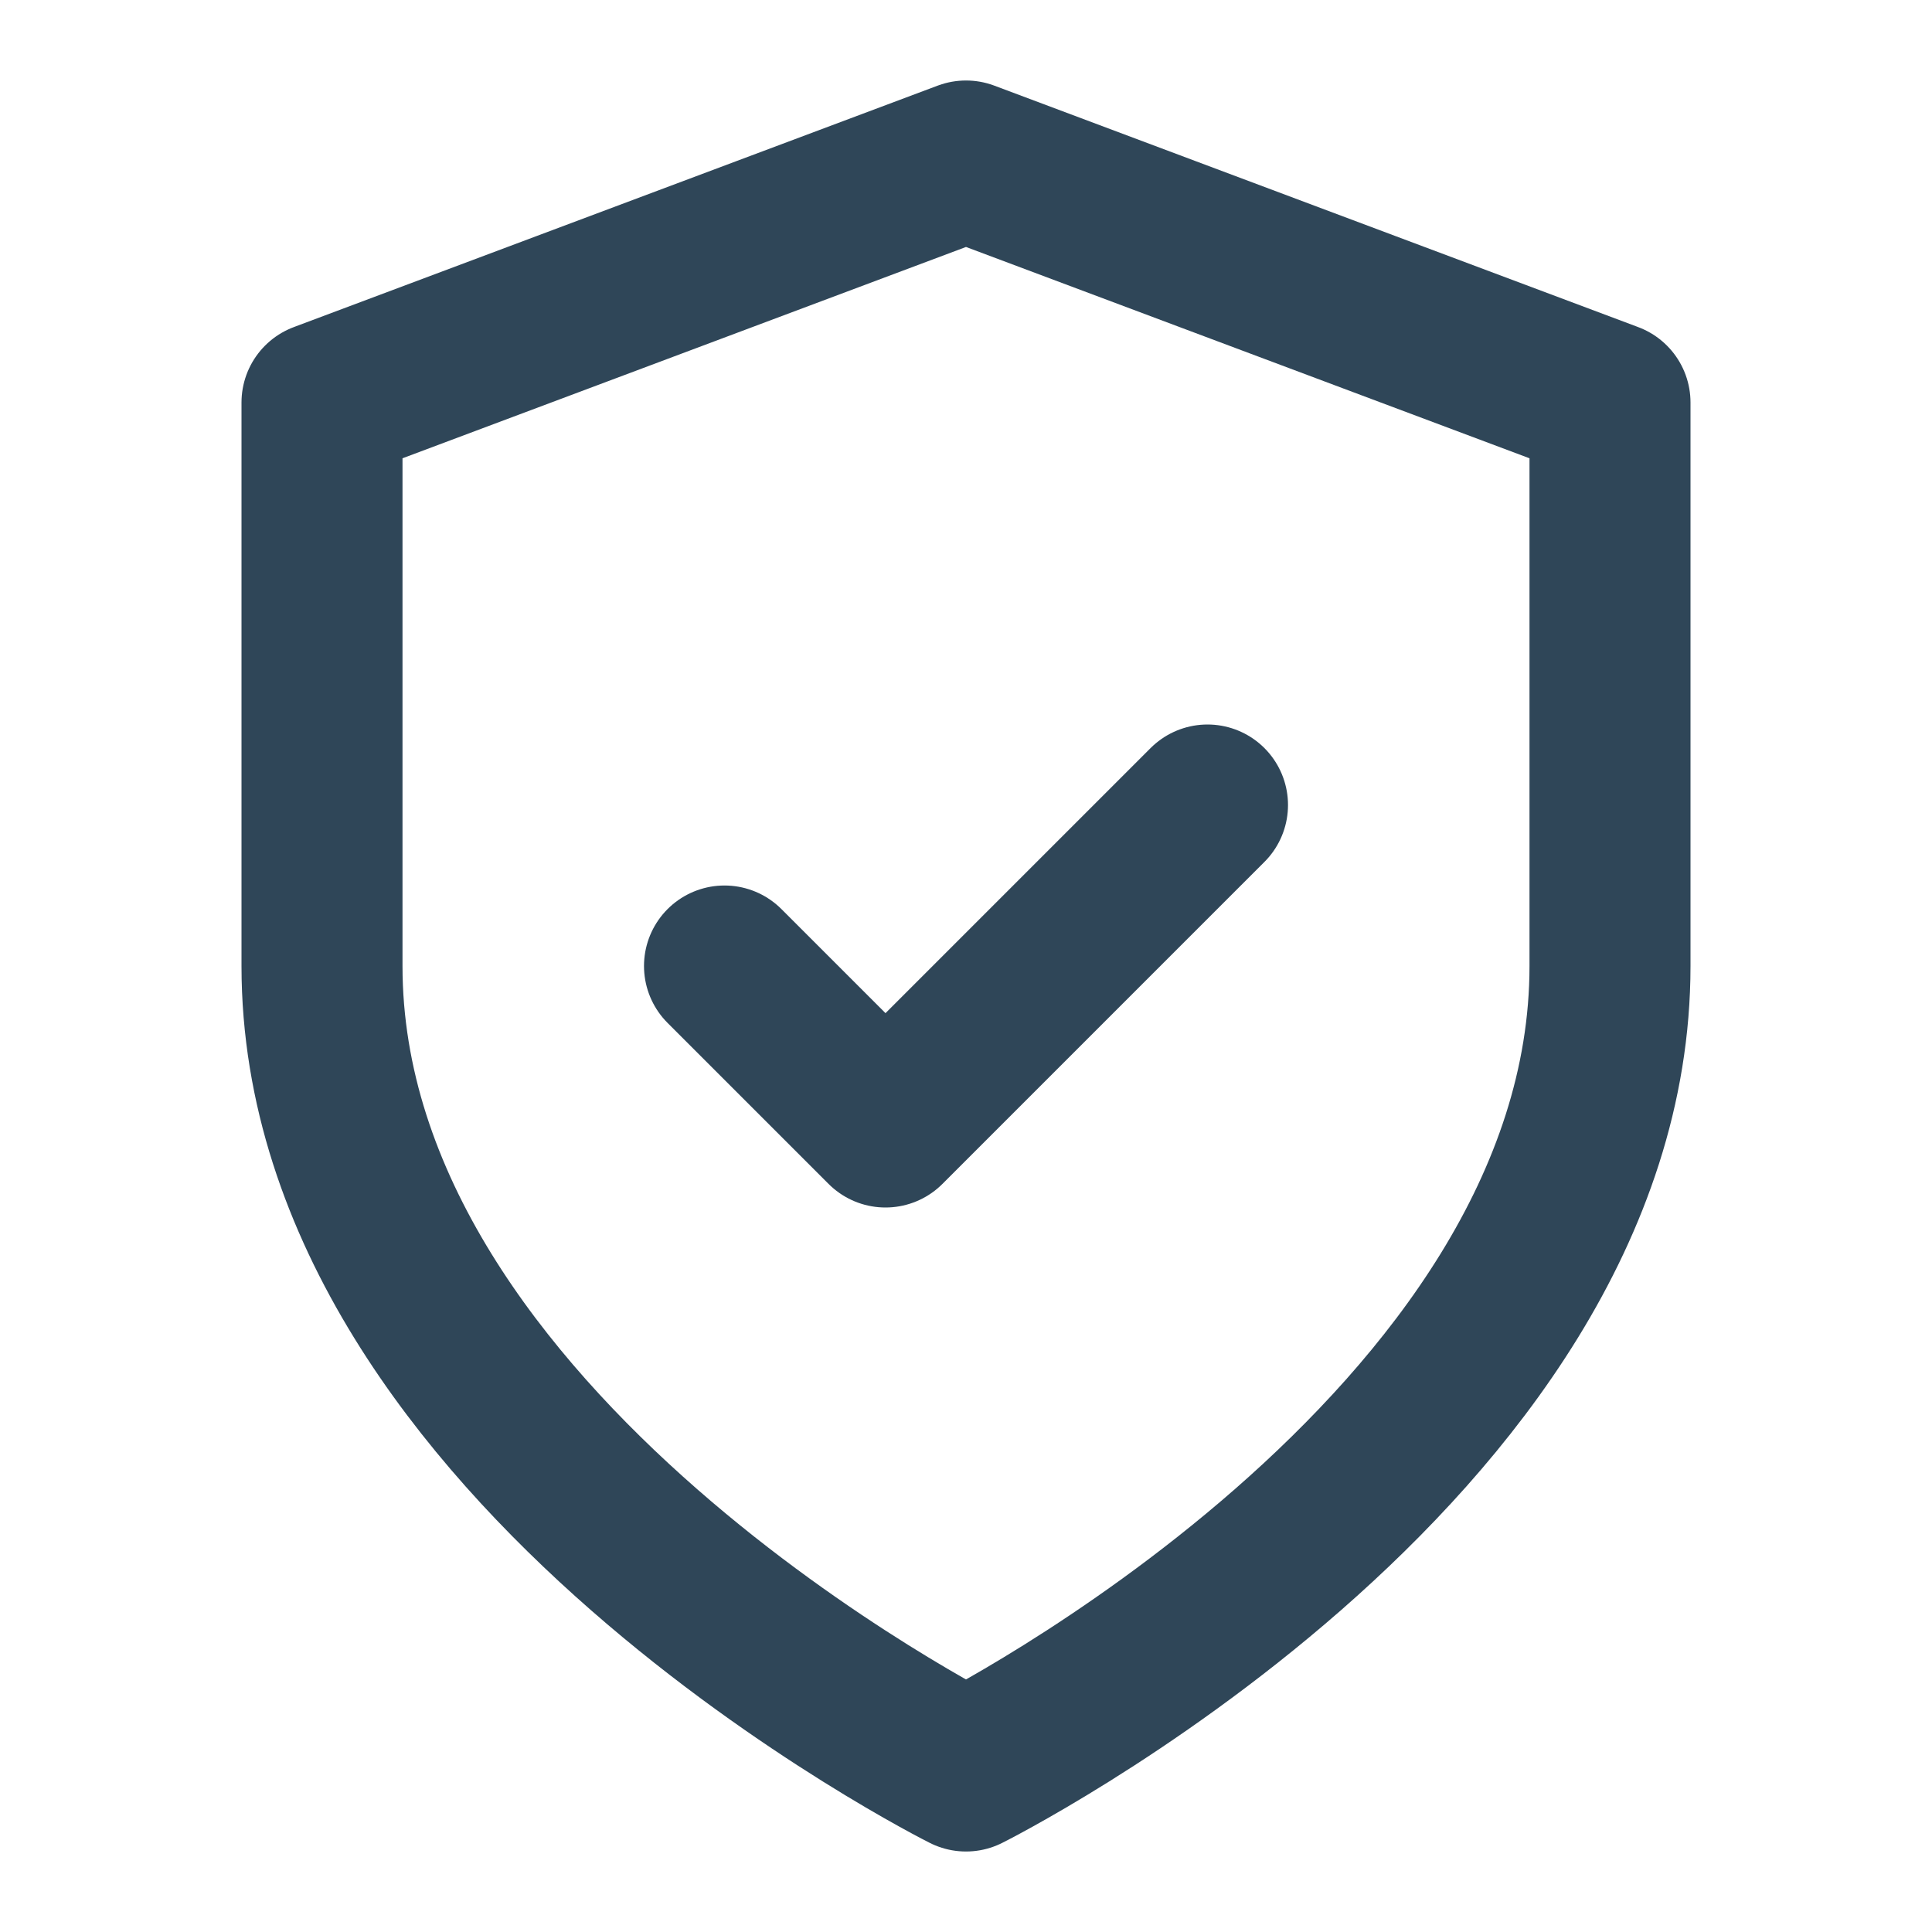
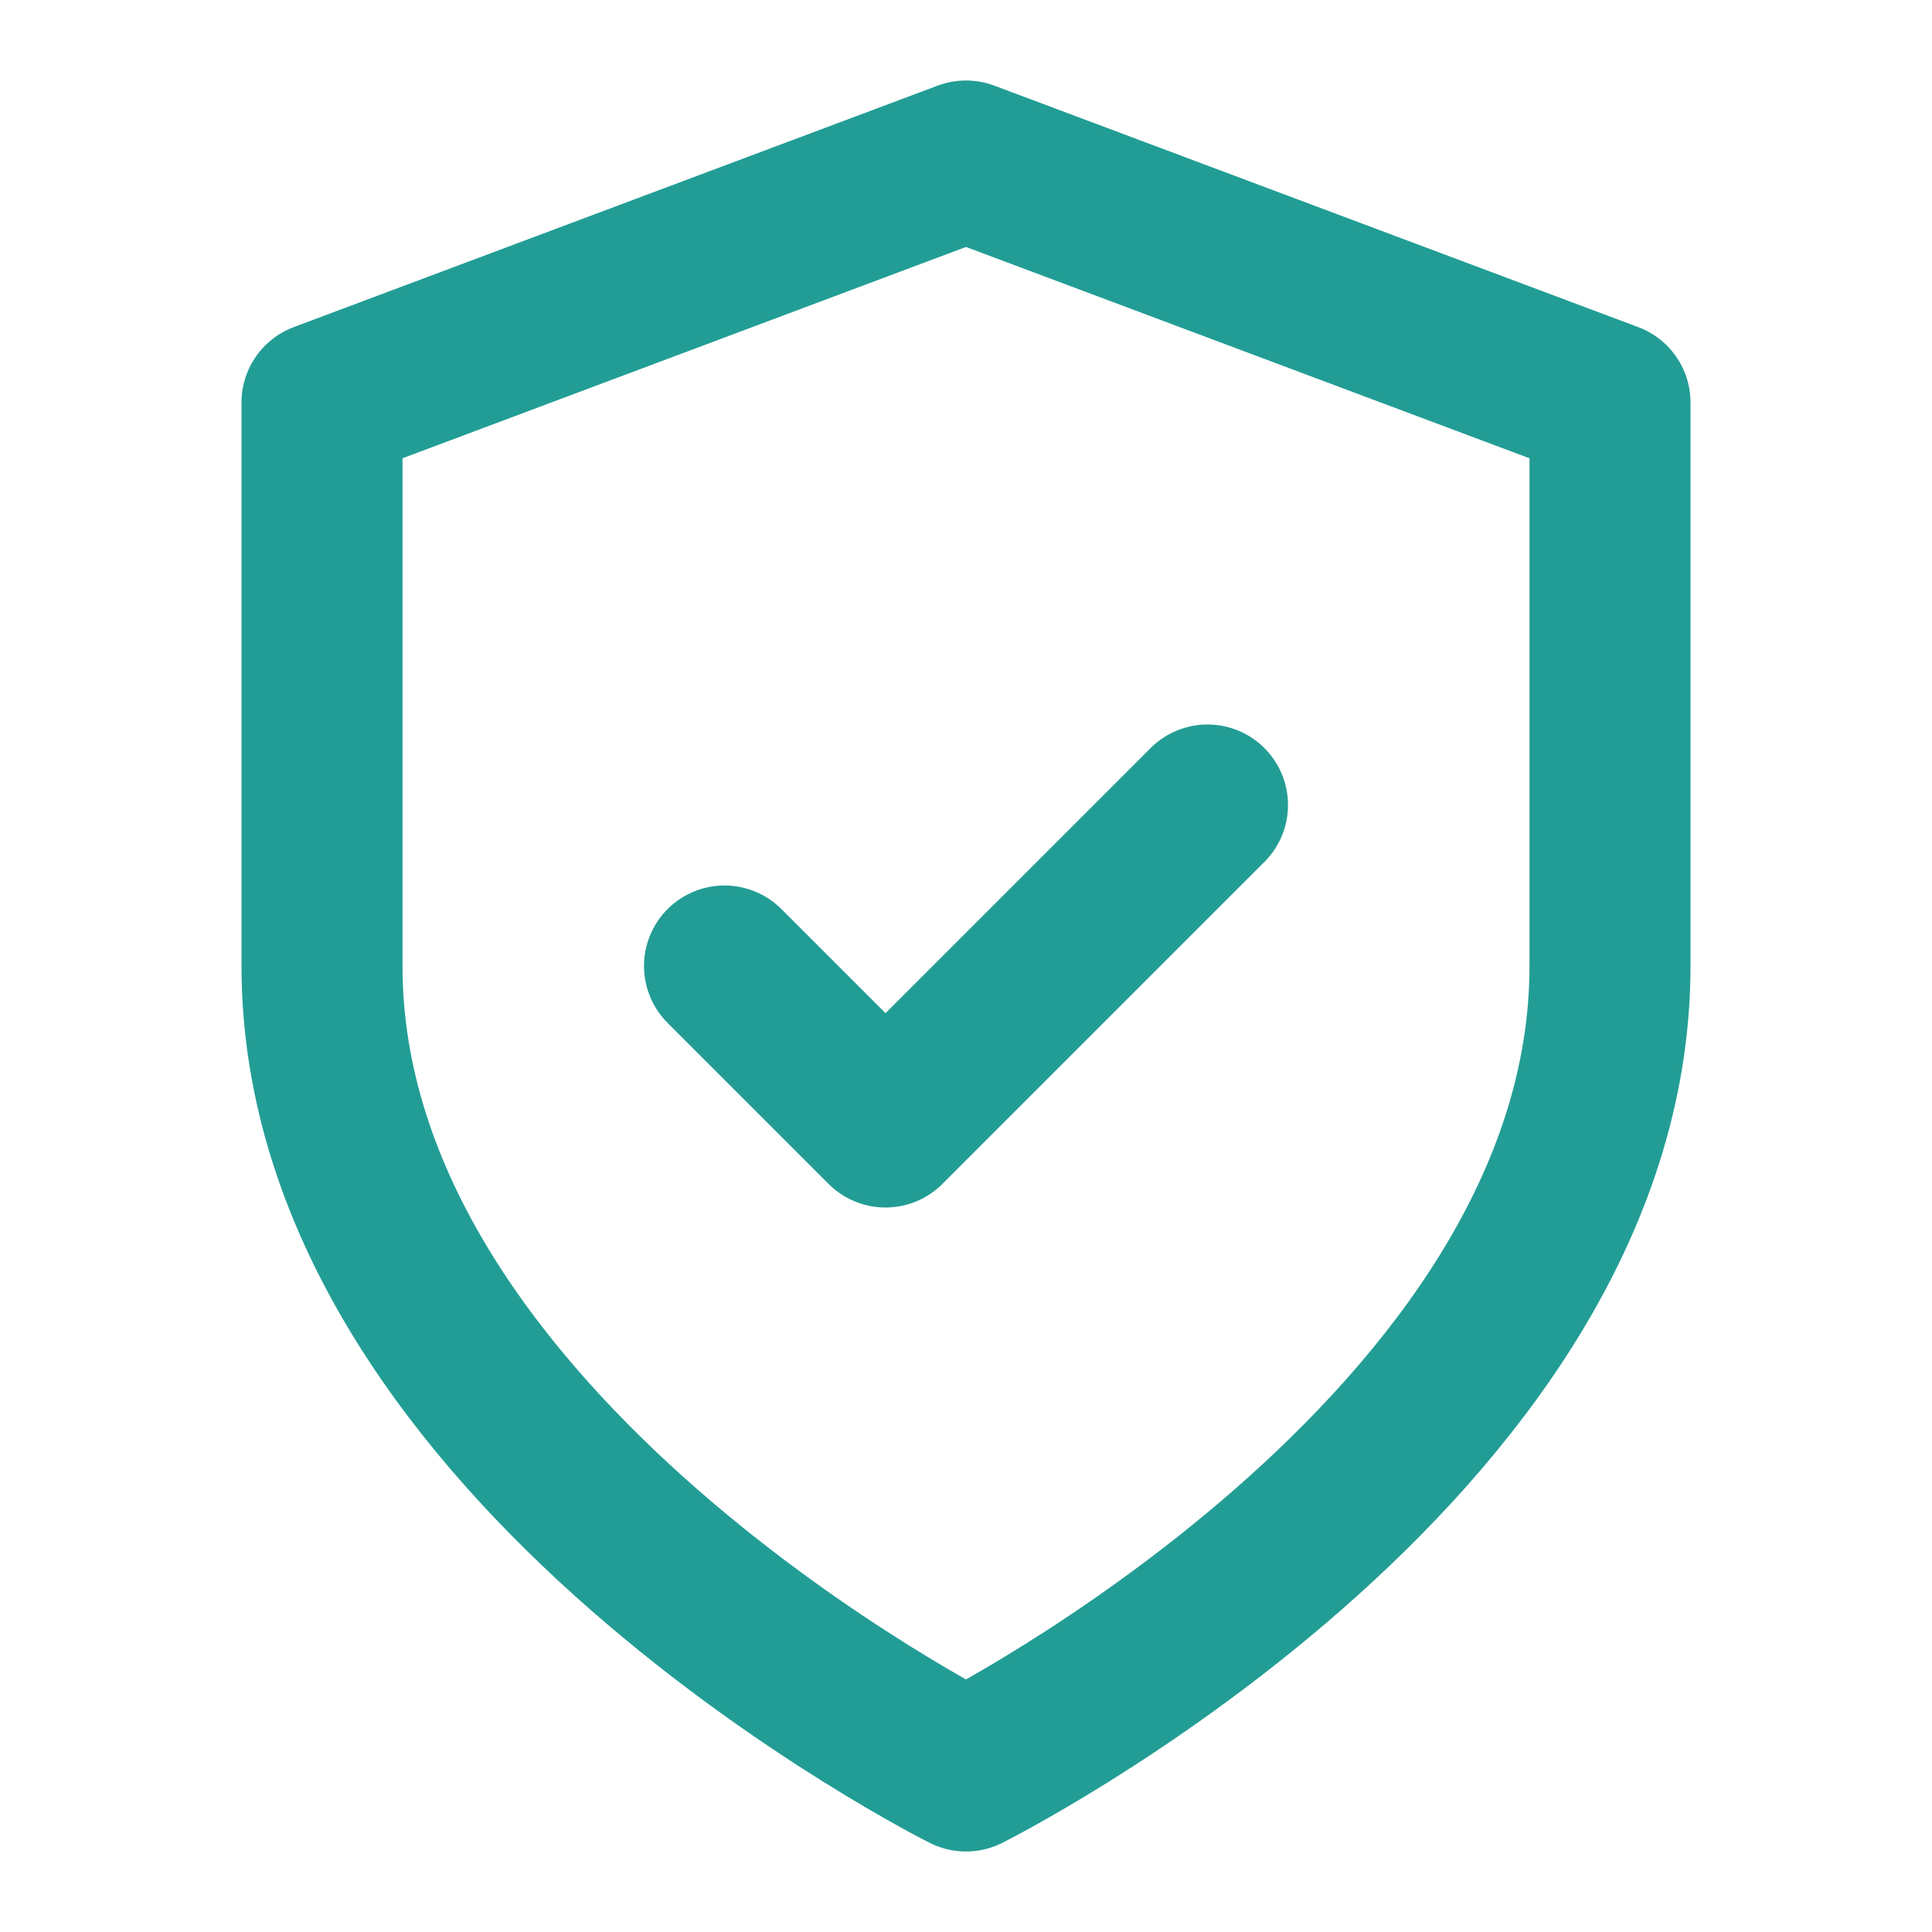
<svg xmlns="http://www.w3.org/2000/svg" width="24" height="24" viewBox="0 0 24 24" fill="none" stroke-width="2" stroke-linecap="round" stroke-linejoin="round">
  <style>
-     .ic { stroke: #2F4658; }
-     @media (prefers-color-scheme: dark) { .ic { stroke: #8EB2CE; } }
+     .ic { stroke: #229D95; }
+     @media (prefers-color-scheme: dark) { .ic { stroke: #5FD3C9; } }
  </style>
  <g class="ic">
    <path d="M12 22s8-4 8-10V5l-8-3-8 3v7c0 6 8 10 8 10z" />
    <path d="M9 12l2 2 4-4" />
  </g>
</svg>
